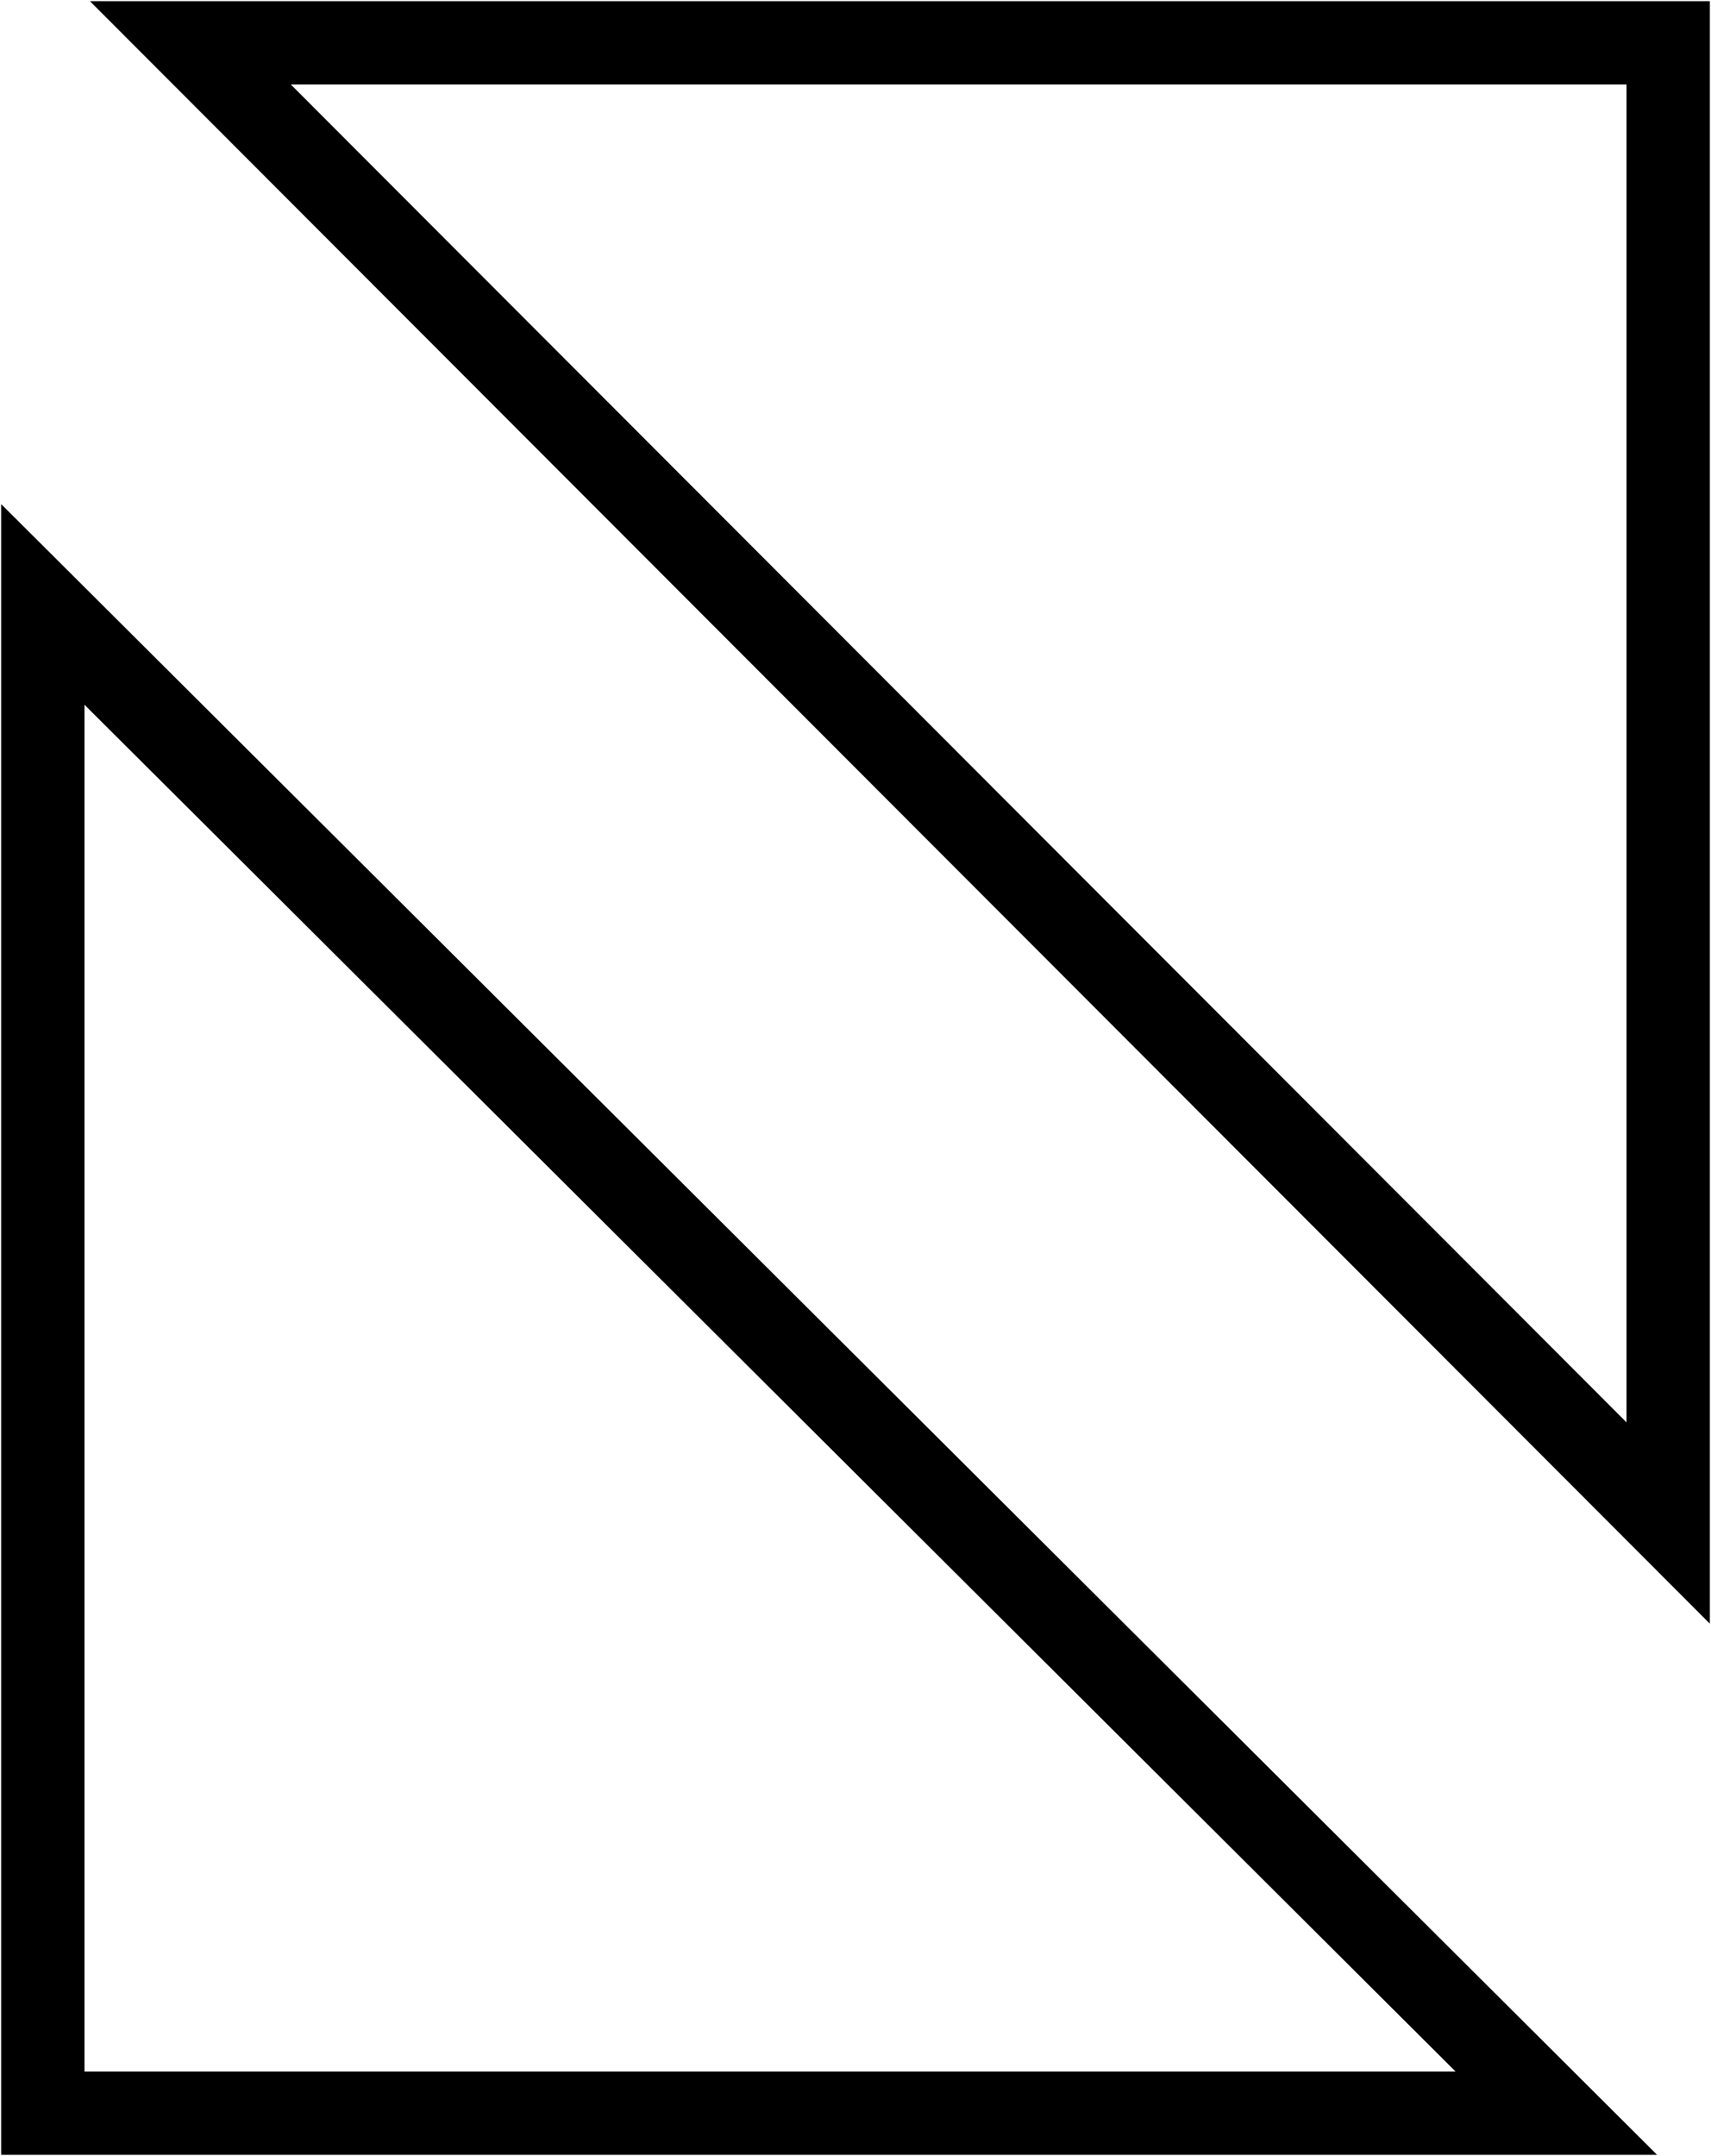
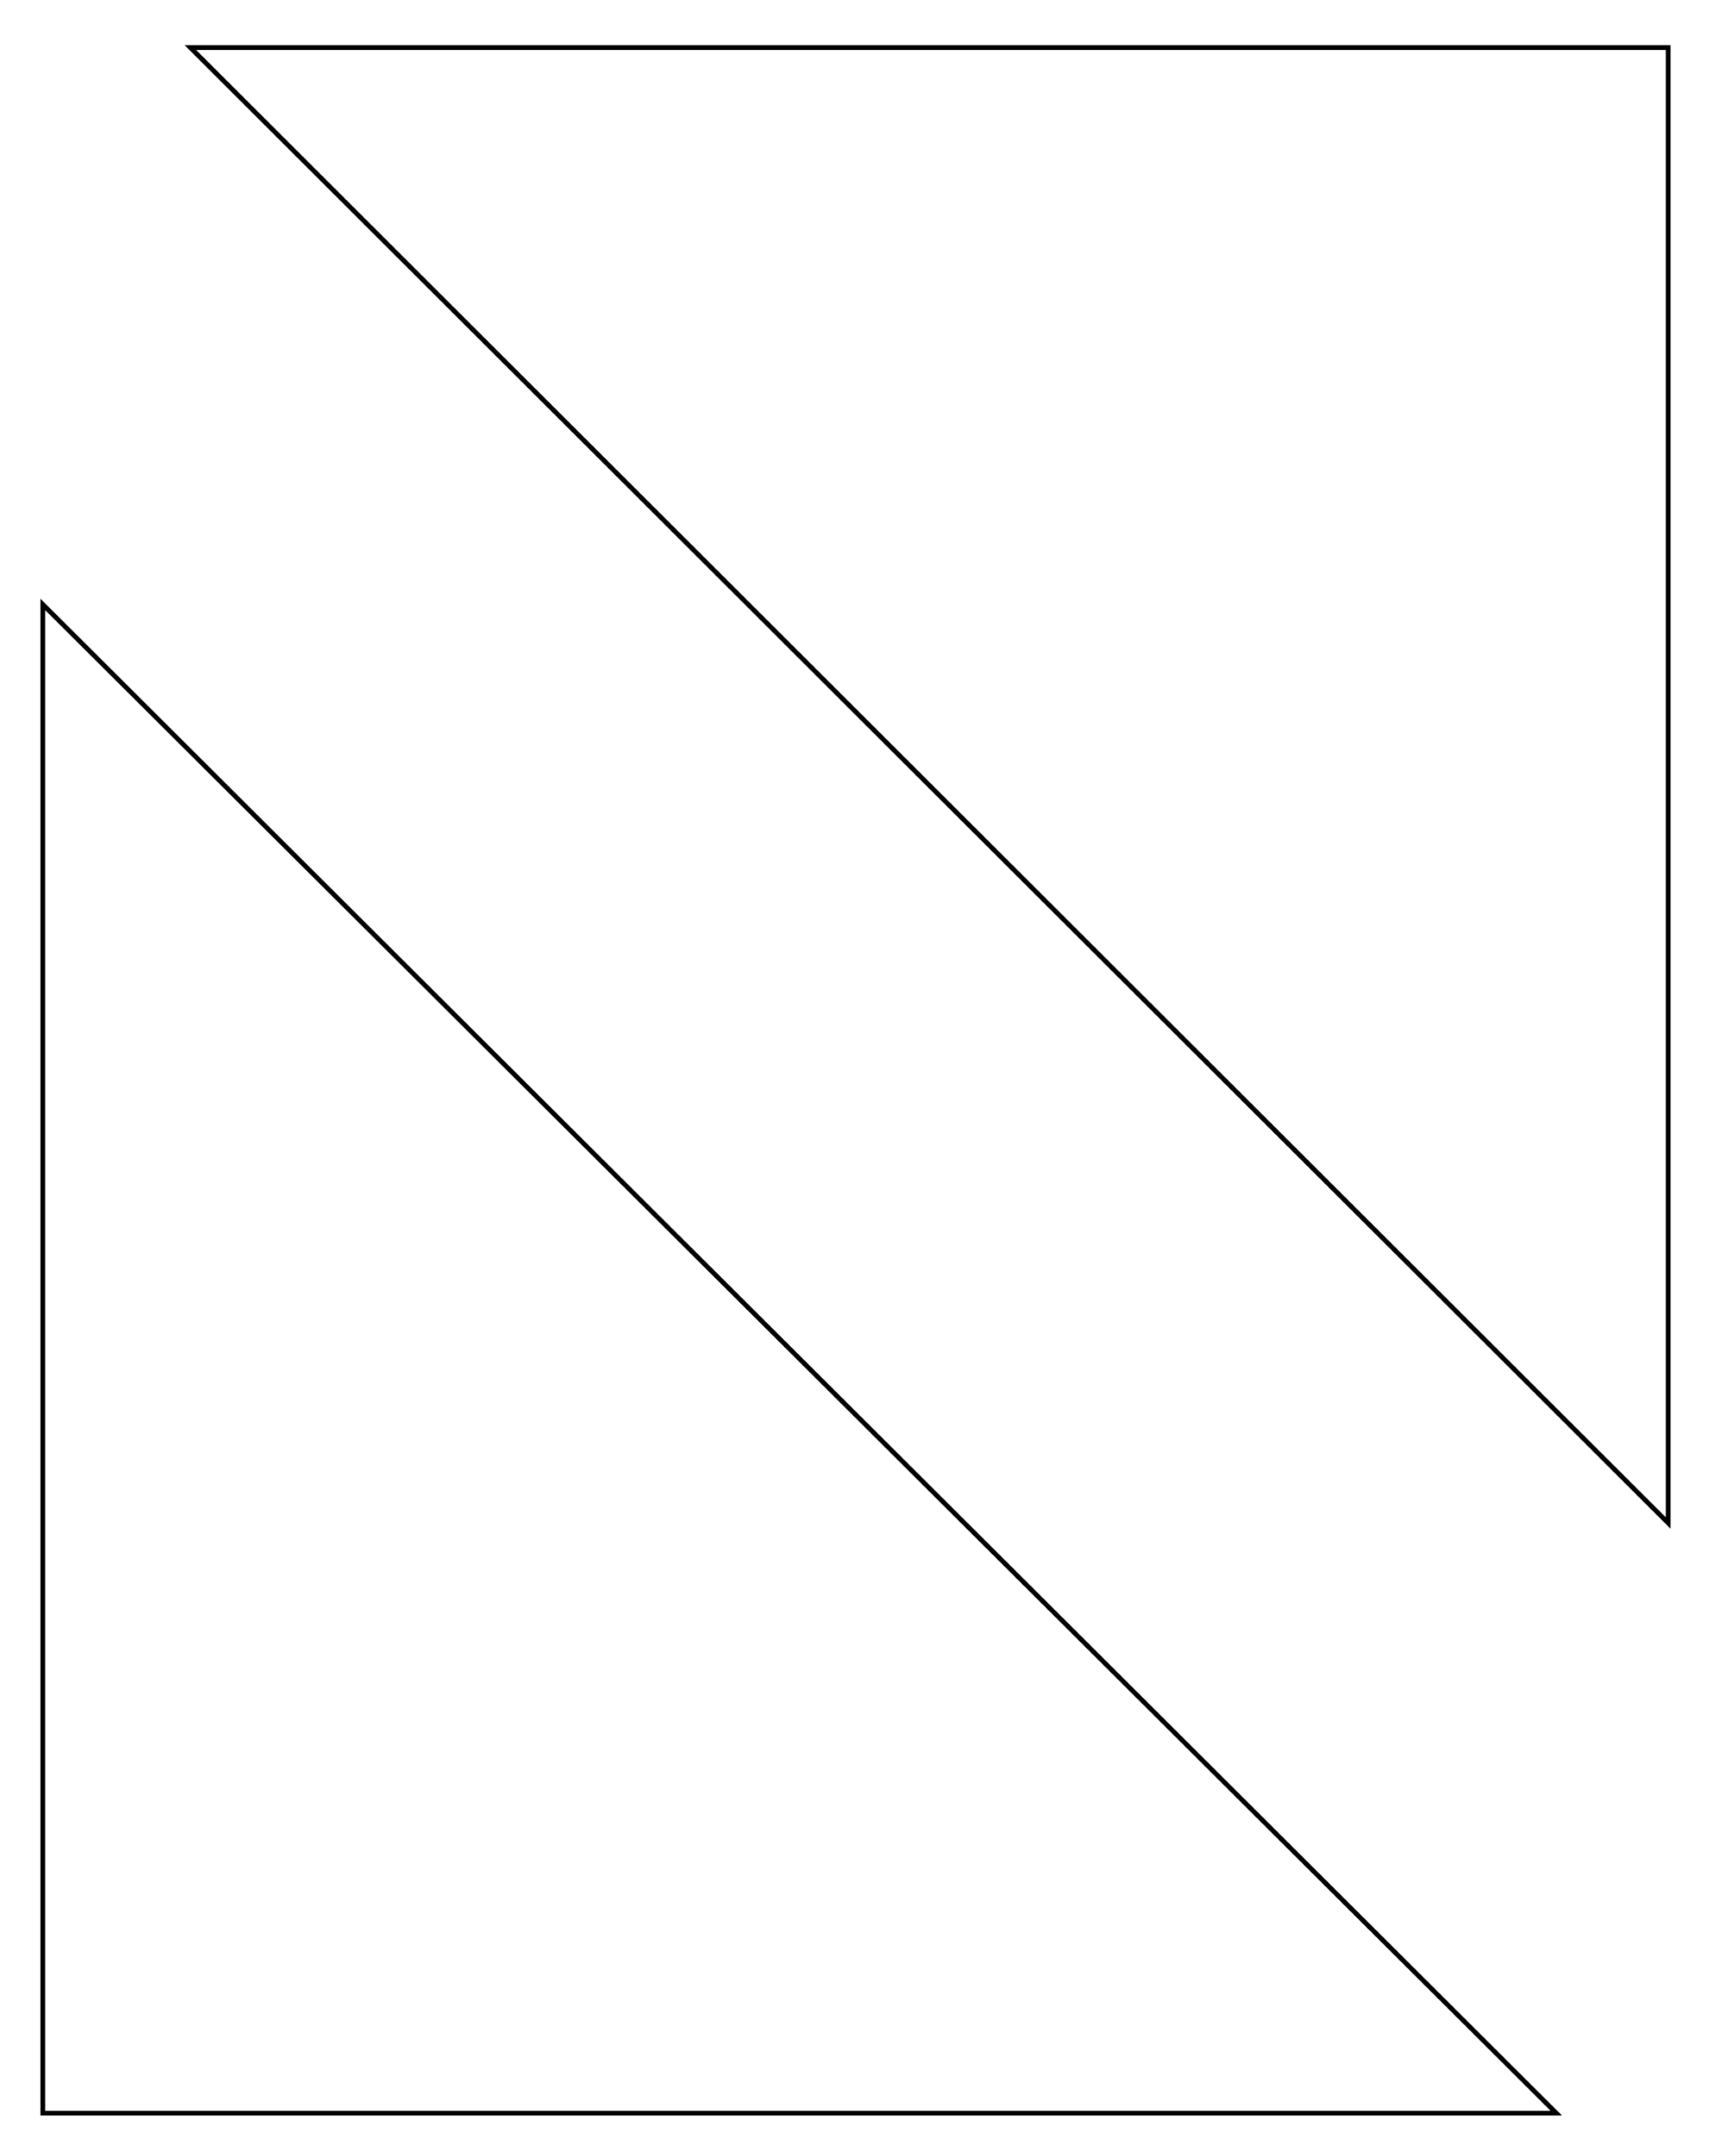
<svg xmlns="http://www.w3.org/2000/svg" width="719px" height="906px" viewBox="0 0 719 906" version="1.1">
-   <g id="Page-1" stroke="none" stroke-width="1" fill="none" fill-rule="evenodd">
-     <g id="Artboard" transform="translate(-1521, -237)" stroke="#000000" stroke-width="35">
-       <g id="nightOutLogo" transform="translate(1539, 255)">
-         <polygon id="Path" points="683 2.27373675e-13 62 2.27373675e-13 683 622" />
-         <polygon id="Path" points="0 870 636 870 0 236" />
-       </g>
+   <style type="text/css">
+         polygon{vector-effect:non-scaling-stroke;}
+     </style>
+   <g id="Artboard" transform="translate(-1521, -237)" stroke="#000000" fill="none" stroke-width="2">
+     <g id="nightOutLogo" transform="translate(1539, 255)">
+       <polygon id="Path" points="683 2 62 2 683 622" />
+       <polygon id="Path" points="0 870 636 870 0 236" />
    </g>
  </g>
</svg>
